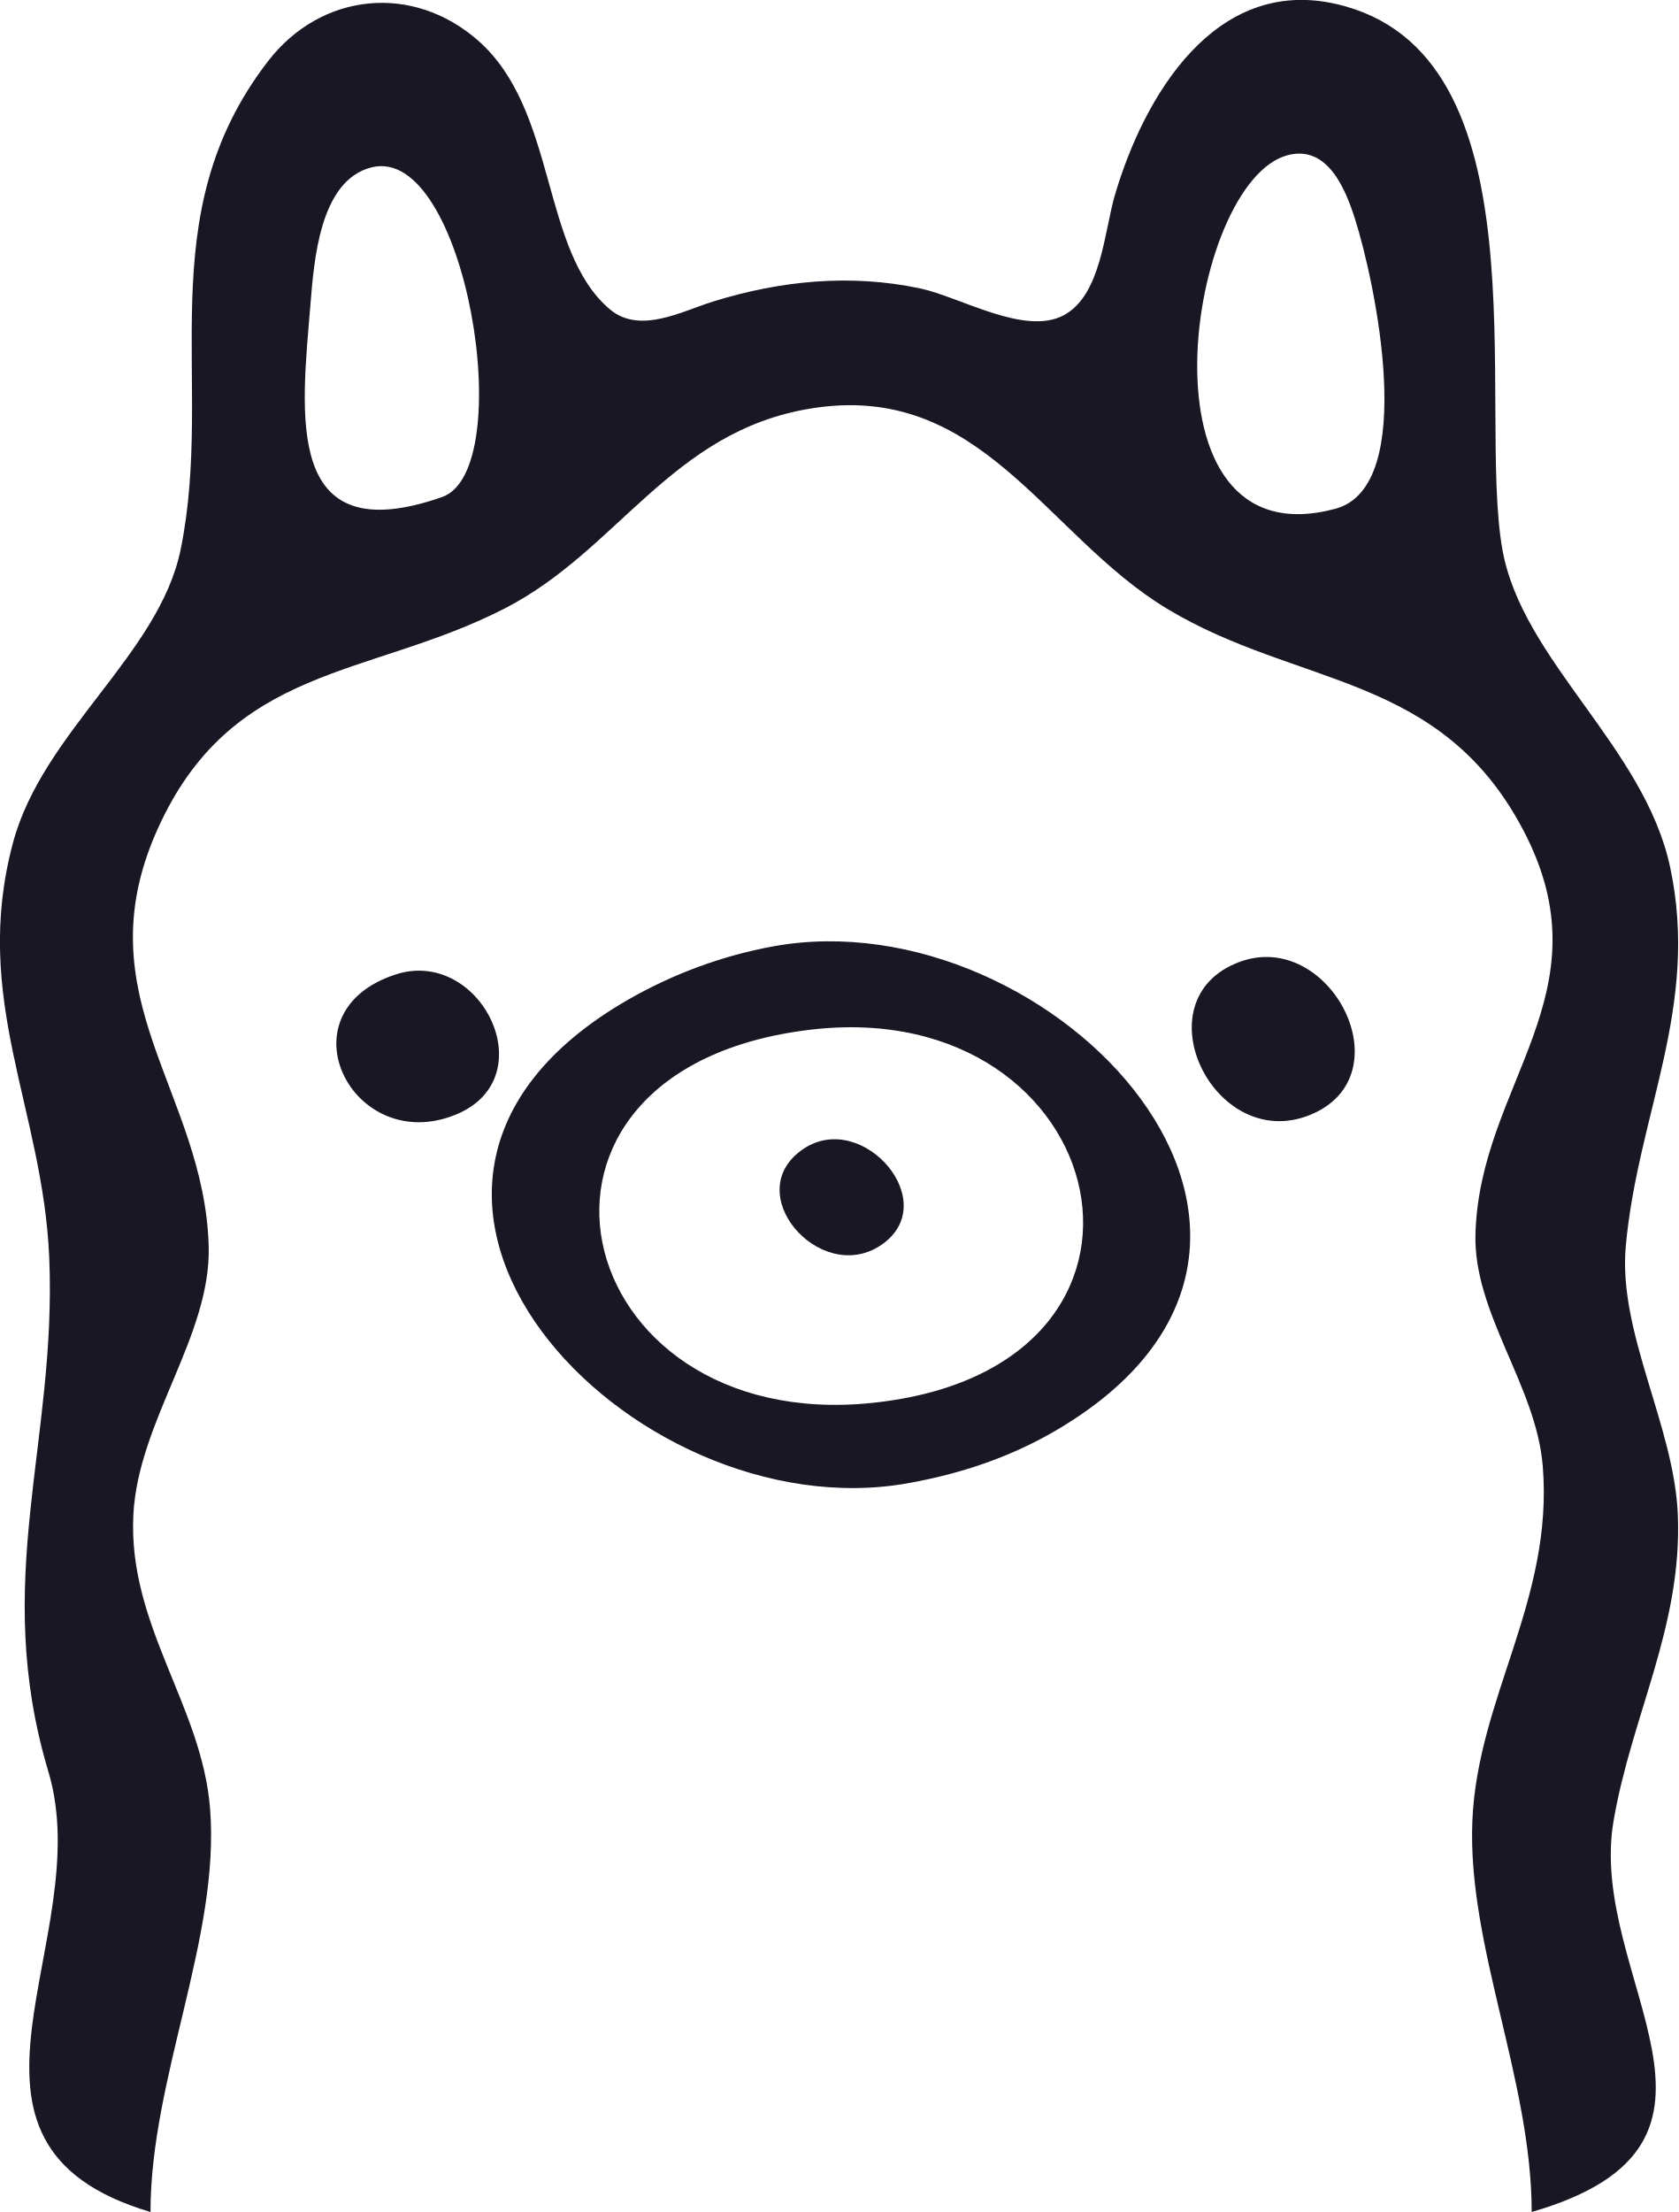
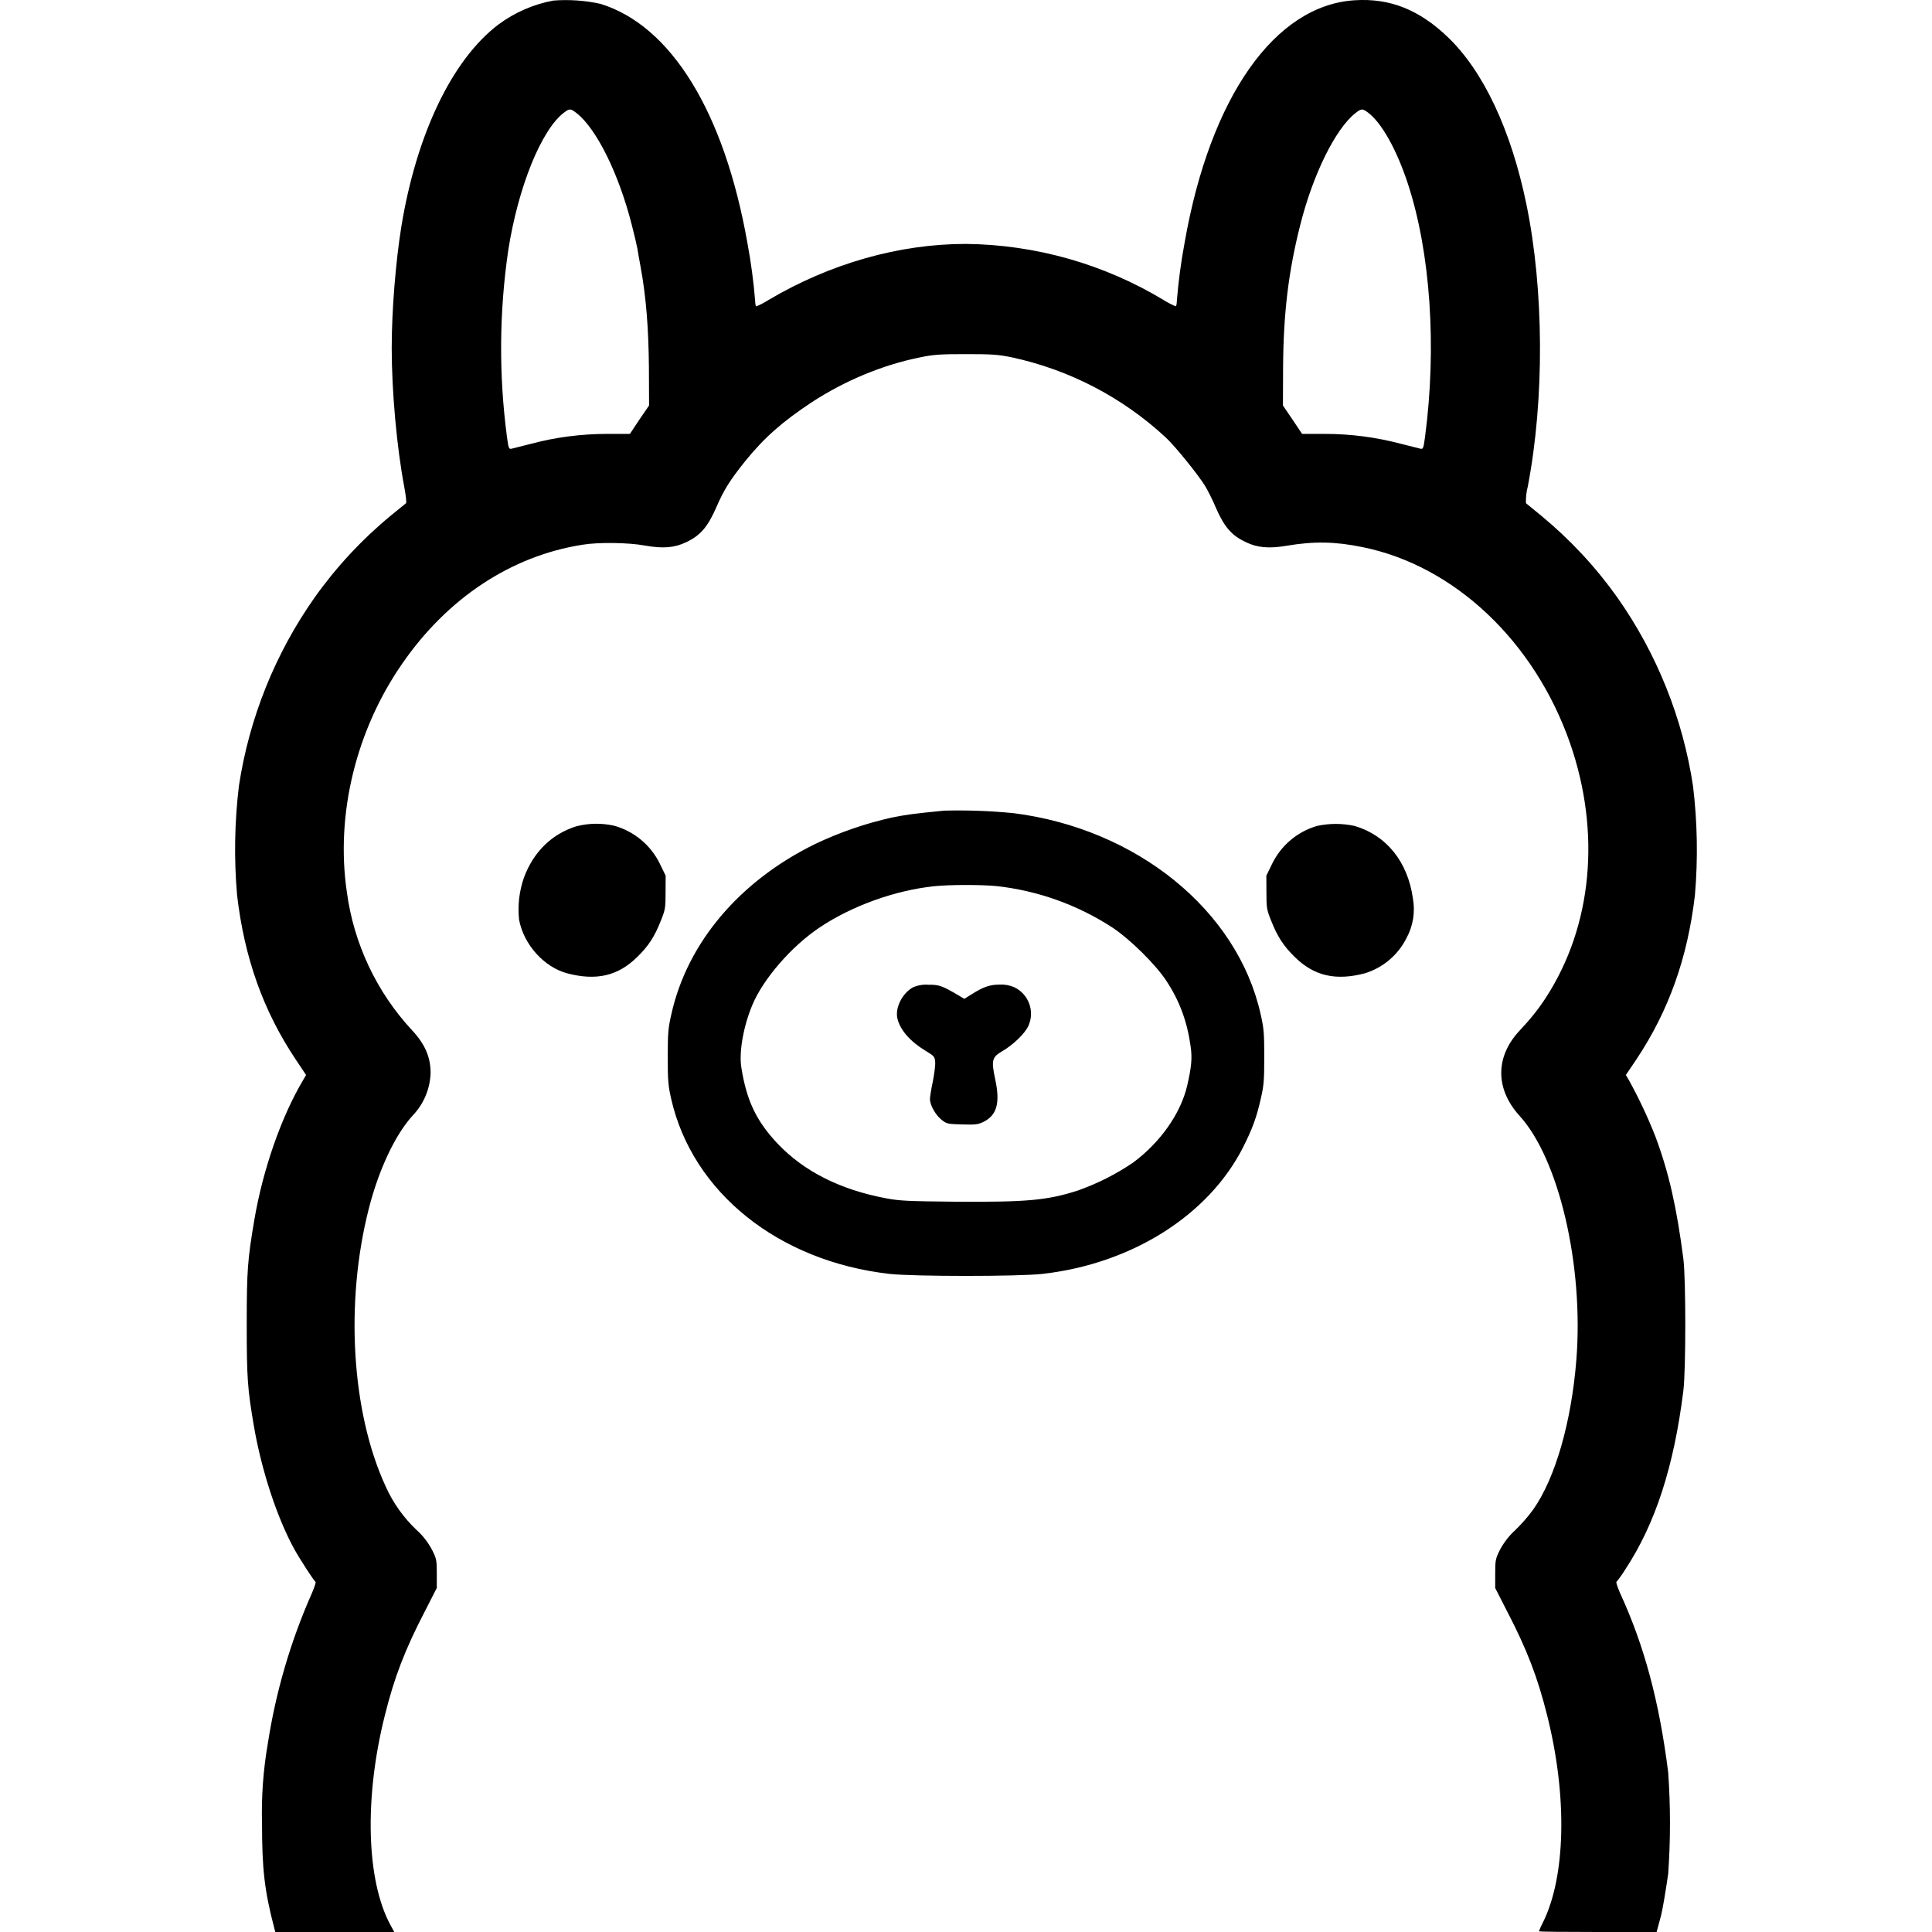
- <svg xmlns="http://www.w3.org/2000/svg" height="47.872mm" id="svg1" version="1.1" viewBox="0 0 36.327 47.872" width="36.327mm" xml:space="preserve">
-   <defs id="defs1" />
-   <g id="layer1" transform="translate(-70.3485,-73.39345)">
-     <path d="m 73.606,121.266 c 3.19e-4,-2.906 1.511,-5.943 1.29,-8.731 -0.177,-2.231 -1.776,-3.959 -1.661,-6.35 0.098,-2.033 1.685,-3.878 1.631,-5.821 -0.092,-3.336 -2.732,-5.375 -1.12,-8.996 1.609,-3.613 4.589,-3.295 7.533,-4.809 2.46,-1.265 3.596,-3.83 6.615,-4.324 3.692,-0.605 5.076,2.741 7.718,4.333 2.835,1.709 5.917,1.372 7.714,4.799 1.846,3.519 -0.949,5.469 -1.039,8.731 -0.048,1.718 1.317,3.285 1.457,5.027 0.234,2.893 -1.411,5.002 -1.524,7.673 -0.114,2.701 1.284,5.614 1.284,8.467 5.162,-1.49 1.188,-5.06 1.773,-8.467 0.392,-2.284 1.486,-4.204 1.391,-6.615 -0.076,-1.929 -1.297,-3.941 -1.127,-5.821 0.261,-2.873 1.605,-5.179 0.96,-8.202 -0.557,-2.609 -3.207,-4.473 -3.632,-6.879 -0.552,-3.121 0.982,-10.759 -3.6,-11.802 -2.618,-0.596 -4.149,1.978 -4.785,4.129 -0.232,0.785 -0.295,2.181 -1.115,2.611 -0.848,0.444 -2.238,-0.399 -3.095,-0.582 -1.511,-0.322 -3.033,-0.172 -4.498,0.285 -0.682,0.213 -1.585,0.712 -2.232,0.161 -1.497,-1.275 -1.123,-4.295 -2.844,-5.81 -1.415,-1.245 -3.396,-1.045 -4.545,0.439 -2.604,3.365 -1.151,6.916 -1.895,10.569 -0.462,2.271 -2.987,3.95 -3.63,6.35 -0.909,3.39 0.652,5.755 0.785,8.996 0.163,3.999 -1.261,6.965 -0.018,11.113 1.08,3.605 -2.777,8.048 2.208,9.525 M 98.229,76.75 c 0.862,-0.221 1.249,0.746 1.453,1.39 0.424,1.337 1.381,5.777 -0.427,6.264 -4.421,1.19 -3.213,-7.094 -1.026,-7.654 m -19.836,0.265 c 2.045,-0.508 3.193,6.554 1.524,7.136 -3.445,1.202 -3.042,-1.8 -2.849,-4.16 0.076,-0.929 0.194,-2.695 1.325,-2.976 m 8.707,16.857 c -1.113,0.201 -2.197,0.603 -3.175,1.168 -7.051,4.078 0.079,11.535 6.085,10.452 1.123,-0.202 2.184,-0.552 3.174,-1.128 7.034,-4.097 -0.055,-11.579 -6.084,-10.492 m 10.07,0.343 c -2.164,0.816 -0.537,4.156 1.543,3.305 2.077,-0.85 0.424,-4.047 -1.543,-3.305 m -18.268,0.271 c -2.497,0.825 -0.921,3.931 1.303,3.034 1.961,-0.791 0.548,-3.646 -1.303,-3.034 m 8.992,1.192 c 6.591,-0.78 8.513,7.34 1.323,8.078 -6.622,0.68 -8.478,-7.231 -1.323,-8.078 m -0.15,2.577 c -1.405,0.94 0.341,2.95 1.653,2.1 1.398,-0.907 -0.366,-2.96 -1.653,-2.1 z" id="path1" style="fill:#191724;stroke:none" />
-   </g>
+ <svg xmlns="http://www.w3.org/2000/svg" width="24" height="24" viewBox="0 0 24 24">
+   <path fill="currentColor" d="M16.361 10.26a.9.9 0 0 0-.558.47l-.072.148l.001.207c0 .193.004.217.059.353c.076.193.152.312.291.448c.24.238.51.3.872.205a.86.86 0 0 0 .517-.436a.75.75 0 0 0 .08-.498c-.064-.453-.33-.782-.724-.897a1.1 1.1 0 0 0-.466 0m-9.203.005c-.305.096-.533.32-.65.639a1.2 1.2 0 0 0-.06.52c.057.309.31.59.598.667c.362.095.632.033.872-.205c.14-.136.215-.255.291-.448c.055-.136.059-.16.059-.353l.001-.207l-.072-.148a.9.9 0 0 0-.565-.472a1 1 0 0 0-.474.007m4.184 2c-.131.071-.223.25-.195.383c.031.143.157.288.353.407c.105.063.112.072.117.136c.004.038-.01.146-.029.243c-.02.094-.036.194-.036.222c.002.074.07.195.143.253c.064.052.076.054.255.059c.164.005.198.001.264-.03c.169-.082.212-.234.15-.525c-.052-.243-.042-.28.087-.355c.137-.08.281-.219.324-.314a.365.365 0 0 0-.175-.48a.4.4 0 0 0-.181-.033c-.126 0-.207.03-.355.124l-.085.053l-.053-.032c-.219-.13-.259-.145-.391-.143a.4.4 0 0 0-.193.032m.39-2.195c-.373.036-.475.05-.654.086a4.5 4.5 0 0 0-.951.328c-.94.46-1.589 1.226-1.787 2.114c-.04.176-.045.234-.045.53c0 .294.005.357.043.524c.264 1.16 1.332 2.017 2.714 2.173c.3.033 1.596.033 1.896 0c1.11-.125 2.064-.727 2.493-1.571c.114-.226.169-.372.22-.602c.039-.167.044-.23.044-.523c0-.297-.005-.355-.045-.531c-.288-1.29-1.539-2.304-3.072-2.497a7 7 0 0 0-.855-.031zm.645.937a3.3 3.3 0 0 1 1.44.514c.223.148.537.458.671.662c.166.251.26.508.303.82c.02.143.01.251-.043.482c-.08.345-.332.705-.672.957a3 3 0 0 1-.689.348c-.382.122-.632.144-1.525.138c-.582-.006-.686-.01-.853-.042q-.856-.16-1.35-.68c-.264-.28-.385-.535-.45-.946c-.03-.192.025-.509.137-.776c.136-.326.488-.73.836-.963c.403-.269.934-.46 1.422-.512c.187-.02.586-.02.773-.002m-5.503-11a1.65 1.65 0 0 0-.683.298C5.617.74 5.173 1.666 4.985 2.819c-.07.436-.119 1.04-.119 1.503c0 .544.064 1.24.155 1.721c.02.107.031.202.023.208l-.187.152a5.3 5.3 0 0 0-.949 1.02a5.5 5.5 0 0 0-.94 2.339a6.6 6.6 0 0 0-.023 1.357c.091.78.325 1.438.727 2.04l.13.195l-.037.064c-.269.452-.498 1.105-.605 1.732c-.084.496-.095.629-.095 1.294c0 .67.009.803.088 1.266c.095.555.288 1.143.503 1.534c.071.128.243.393.264.407c.007.003-.014.067-.046.141a7.4 7.4 0 0 0-.548 1.873a5 5 0 0 0-.071.991c0 .56.031.832.148 1.279L3.42 24h1.478l-.05-.091c-.297-.552-.325-1.575-.068-2.597c.117-.472.25-.819.498-1.296l.148-.29v-.177c0-.165-.003-.184-.057-.293a.9.9 0 0 0-.194-.25a1.7 1.7 0 0 1-.385-.543c-.424-.92-.506-2.286-.208-3.451c.124-.486.329-.918.544-1.154a.8.8 0 0 0 .223-.531c0-.195-.07-.355-.224-.522a3.14 3.14 0 0 1-.817-1.729c-.14-.96.114-2.005.69-2.834c.563-.814 1.353-1.336 2.237-1.475c.199-.033.57-.028.776.01c.226.04.367.028.512-.041c.179-.085.268-.19.374-.431c.093-.215.165-.333.36-.576c.234-.29.46-.489.822-.729c.413-.27.884-.467 1.352-.561c.17-.035.25-.04.569-.04s.398.005.569.04a4.07 4.07 0 0 1 1.914.997c.117.109.398.457.488.602c.034.057.095.177.132.267c.105.241.195.346.374.43c.14.068.286.082.503.045c.343-.058.607-.053.943.016c1.144.23 2.14 1.173 2.581 2.437c.385 1.108.276 2.267-.296 3.153c-.097.15-.193.27-.333.419c-.301.322-.301.722-.001 1.053c.493.539.801 1.866.708 3.036c-.062.772-.26 1.463-.533 1.854a2 2 0 0 1-.224.258a.9.9 0 0 0-.194.25c-.054.109-.057.128-.057.293v.178l.148.29c.248.476.38.823.498 1.295c.253 1.008.231 2.01-.059 2.581a1 1 0 0 0-.044.098c0 .006.329.009.732.009h.73l.02-.074l.036-.134c.019-.076.057-.3.088-.516a9 9 0 0 0 0-1.258c-.11-.875-.295-1.57-.597-2.226c-.032-.074-.053-.138-.046-.141a1.4 1.4 0 0 0 .108-.152c.376-.569.607-1.284.724-2.228c.031-.26.031-1.378 0-1.628c-.083-.645-.182-1.082-.348-1.525a6 6 0 0 0-.329-.7l-.038-.064l.131-.194c.402-.604.636-1.262.727-2.04a6.6 6.6 0 0 0-.024-1.358a5.5 5.5 0 0 0-.939-2.339a5.3 5.3 0 0 0-.95-1.02l-.186-.152a.7.7 0 0 1 .023-.208c.208-1.087.201-2.443-.017-3.503c-.19-.924-.535-1.658-.98-2.082c-.354-.338-.716-.482-1.15-.455c-.996.059-1.8 1.205-2.116 3.01a7 7 0 0 0-.097.726c0 .036-.007.066-.015.066a1 1 0 0 1-.149-.078A4.86 4.86 0 0 0 12 3.03c-.832 0-1.687.243-2.456.698a1 1 0 0 1-.148.078c-.008 0-.015-.03-.015-.066a7 7 0 0 0-.097-.725C8.997 1.392 8.337.319 7.46.048a2 2 0 0 0-.585-.041Zm.293 1.402c.248.197.523.759.682 1.388c.03.113.06.244.069.292c.007.047.026.152.041.233c.067.365.098.76.102 1.24l.002.475l-.12.175l-.118.178h-.278c-.324 0-.646.041-.954.124l-.238.06c-.033.007-.038-.003-.057-.144a8.4 8.4 0 0 1 .016-2.323c.124-.788.413-1.501.696-1.711c.067-.05.079-.049.157.013m9.825-.012c.17.126.358.46.498.888c.28.854.36 2.028.212 3.145c-.019.14-.024.151-.057.144l-.238-.06a3.7 3.7 0 0 0-.954-.124h-.278l-.119-.178l-.119-.175l.002-.474c.004-.669.066-1.19.214-1.772c.157-.623.434-1.185.68-1.382c.078-.062.09-.063.159-.012" />
</svg>
